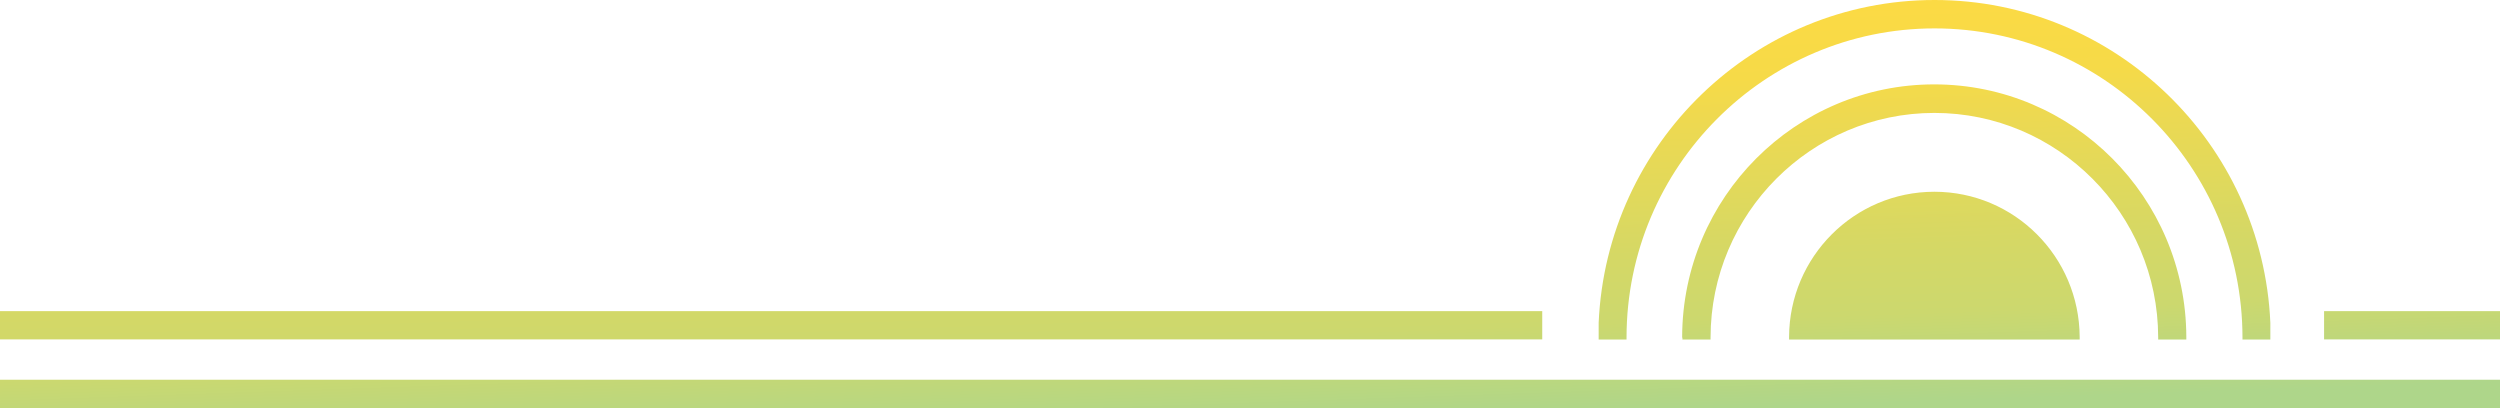
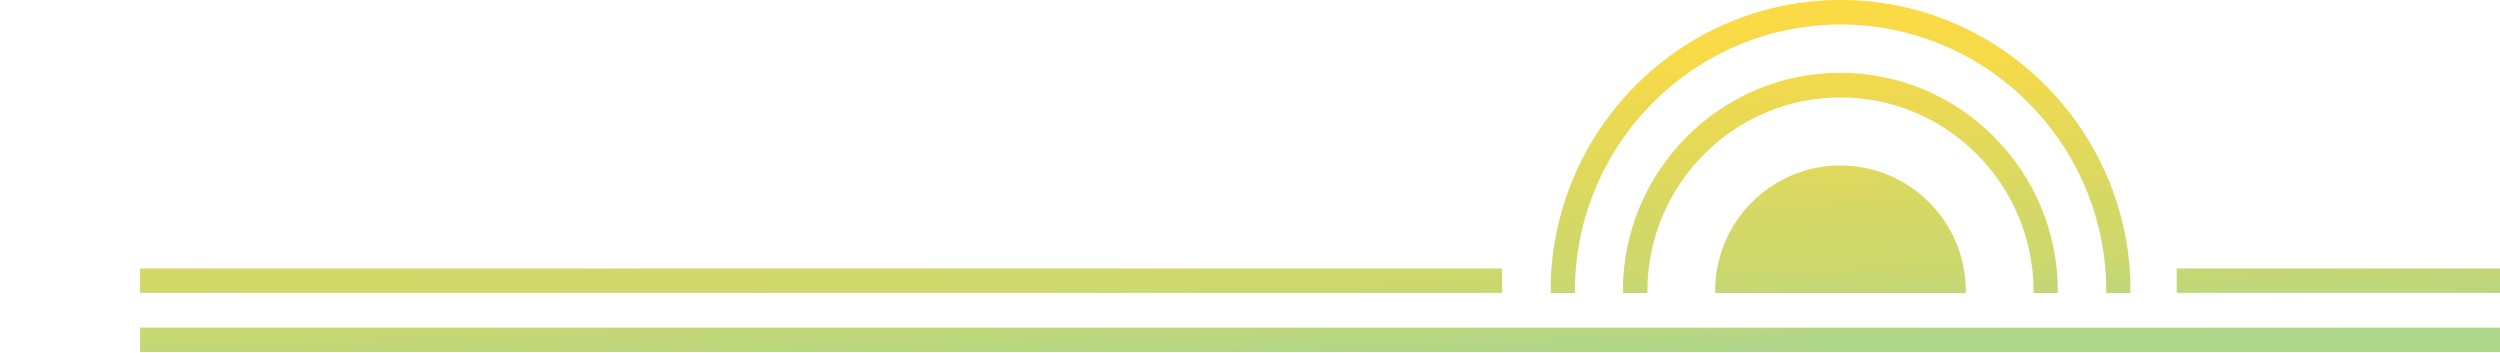
- <svg xmlns="http://www.w3.org/2000/svg" width="1440" height="235" viewBox="0 0 1440 235" fill="none">
+ <svg xmlns="http://www.w3.org/2000/svg" width="1669" height="235" viewBox="0 0 1440 235" fill="none">
  <path d="M1648 179.229V195.509H1338.67V179.229H1648ZM-21 235H1648V218.721H-21V235ZM1030.51 194.496C1030.51 194.496 1030.51 195.197 1030.51 195.587H1197.89C1197.89 195.587 1197.89 194.886 1197.89 194.496C1197.89 194.496 1197.89 194.34 1197.89 194.263V194.107C1197.66 147.839 1160.27 110.451 1114.2 110.451C1068.12 110.451 1030.66 147.917 1030.51 194.107C1030.51 194.107 1030.51 194.263 1030.51 194.34V194.496ZM888.329 179.229H-21V195.509H888.329V179.229ZM969.074 194.496C969.074 194.496 969.074 195.197 969.074 195.587H985.285C985.285 195.197 985.285 194.73 985.285 194.34C985.363 122.991 1043.23 65.04 1114.2 65.04C1185.17 65.04 1243.03 122.991 1243.11 194.34C1243.11 194.73 1243.11 195.197 1243.11 195.587H1259.32C1259.32 195.587 1259.32 194.886 1259.32 194.496C1259.32 194.496 1259.32 194.34 1259.32 194.263C1259.32 194.185 1259.32 194.107 1259.32 194.029C1259.09 113.8 1194.09 48.605 1114.12 48.605C1034.15 48.605 969.152 113.8 968.919 194.029C968.919 194.029 968.919 194.185 968.919 194.263C968.919 194.263 968.919 194.418 968.919 194.496H969.074ZM936.885 195.587C936.885 195.197 936.885 194.73 936.885 194.34C936.962 96.197 1016.54 16.357 1114.28 16.357C1212.01 16.357 1291.59 96.197 1291.67 194.34C1291.67 194.73 1291.67 195.197 1291.67 195.587H1307.72V185.928C1303.22 82.643 1218.21 0 1114.28 0C1010.34 0 925.327 82.643 920.829 185.928V195.587H936.885Z" fill="url(#paint0_linear_1337_1926)" />
  <defs>
    <linearGradient id="paint0_linear_1337_1926" x1="1119.5" y1="311.5" x2="1108.5" y2="-10" gradientUnits="userSpaceOnUse">
      <stop stop-color="#AED68A" />
      <stop offset="0.25" stop-color="#AED68A" />
      <stop offset="0.41" stop-color="#CCD86E" />
      <stop offset="0.53" stop-color="#D5D865" />
      <stop offset="0.64" stop-color="#E1D95B" />
      <stop offset="0.75" stop-color="#ECD952" />
      <stop offset="0.84" stop-color="#F6DA48" />
      <stop offset="1" stop-color="#FDDA43" />
    </linearGradient>
  </defs>
</svg>
